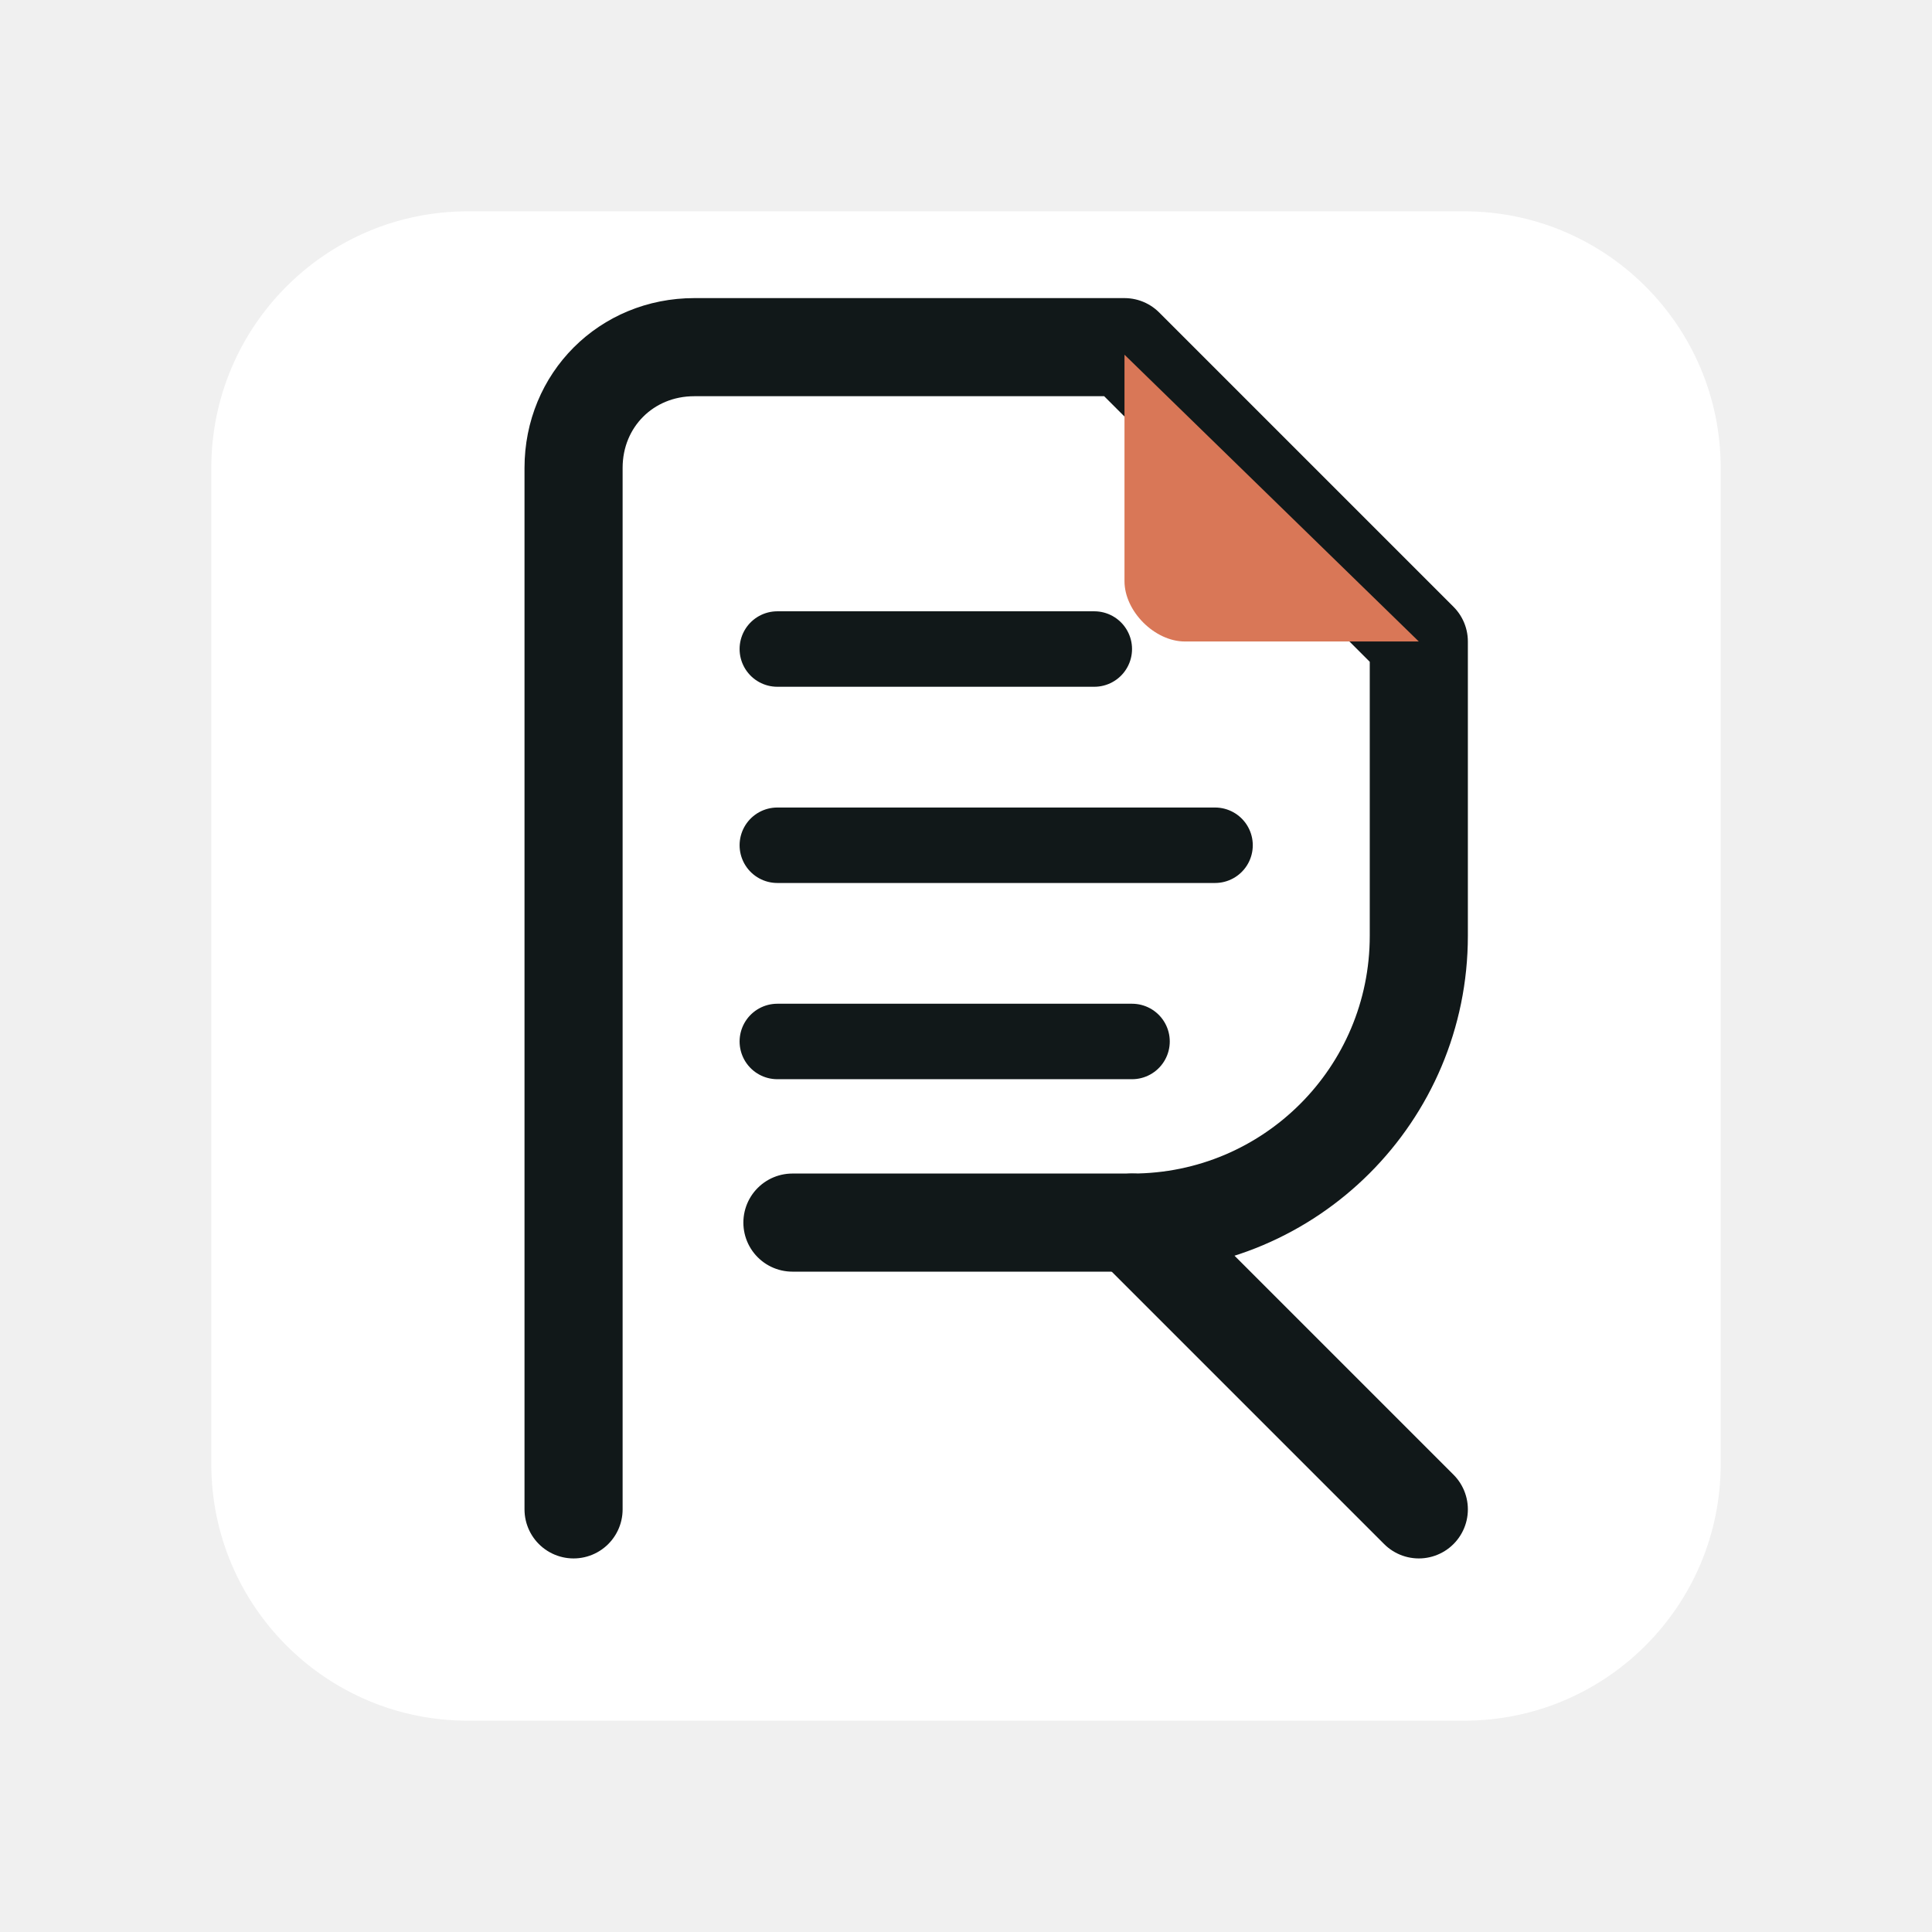
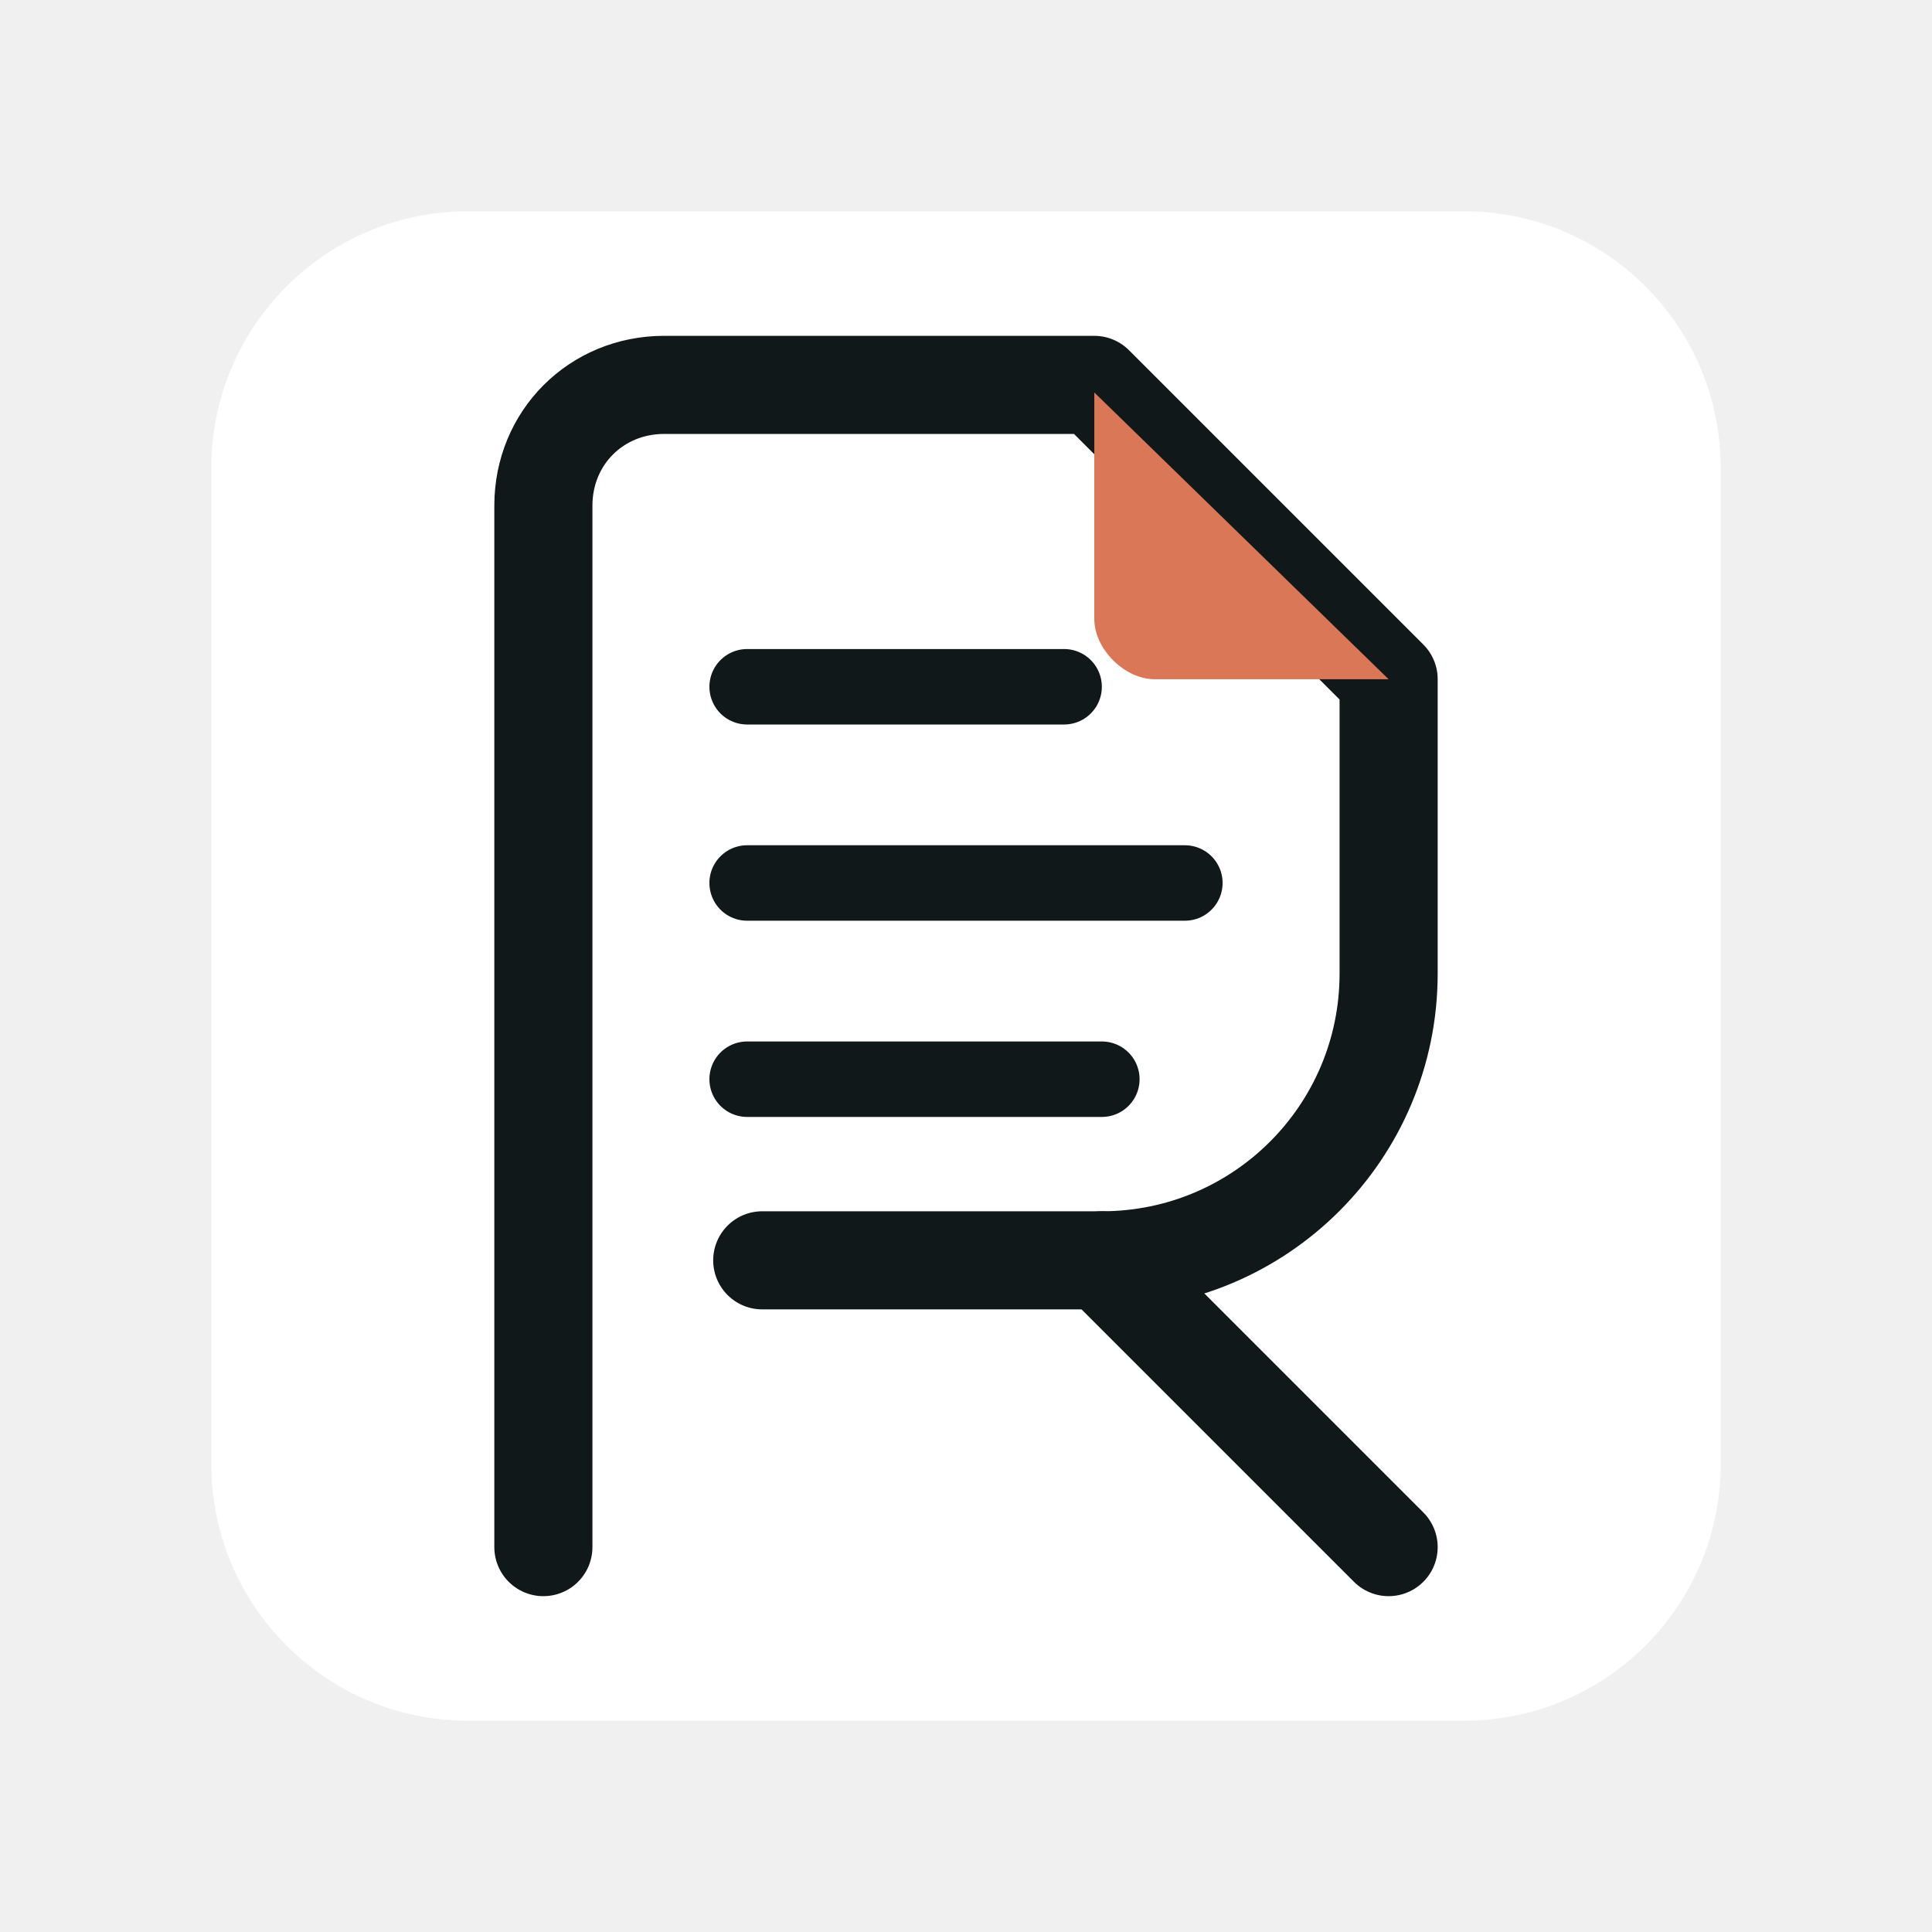
<svg xmlns="http://www.w3.org/2000/svg" viewBox="0 0 256 256">
  <rect x="28" y="28" width="200" height="200" rx="34" fill="#fff" />
-   <path d="M76 200V62c0-9 7-16 16-16h57l39 39v39c0 21-17 38-38 38h-45" fill="none" stroke="#111819" stroke-width="13" stroke-linecap="round" stroke-linejoin="round" />
-   <path d="M150 162l38 38" fill="none" stroke="#111819" stroke-width="13" stroke-linecap="round" stroke-linejoin="round" />
-   <path d="M103 86h42M103 112h58M103 138h47" fill="none" stroke="#111819" stroke-width="10" stroke-linecap="round" />
-   <path d="M149 47l39 38h-31c-4 0-8-4-8-8V47z" fill="#d97757" />
+   <g transform="translate(-4 5)">
+     <path d="M76 200V62c0-9 7-16 16-16h57l39 39v39c0 21-17 38-38 38h-45" fill="none" stroke="#111819" stroke-width="13" stroke-linecap="round" stroke-linejoin="round" />
+     <path d="M150 162l38 38" fill="none" stroke="#111819" stroke-width="13" stroke-linecap="round" stroke-linejoin="round" />
+     <path d="M103 86h42M103 112h58M103 138h47" fill="none" stroke="#111819" stroke-width="10" stroke-linecap="round" />
+     <path d="M149 47l39 38h-31c-4 0-8-4-8-8V47z" fill="#d97757" />
+   </g>
</svg>
